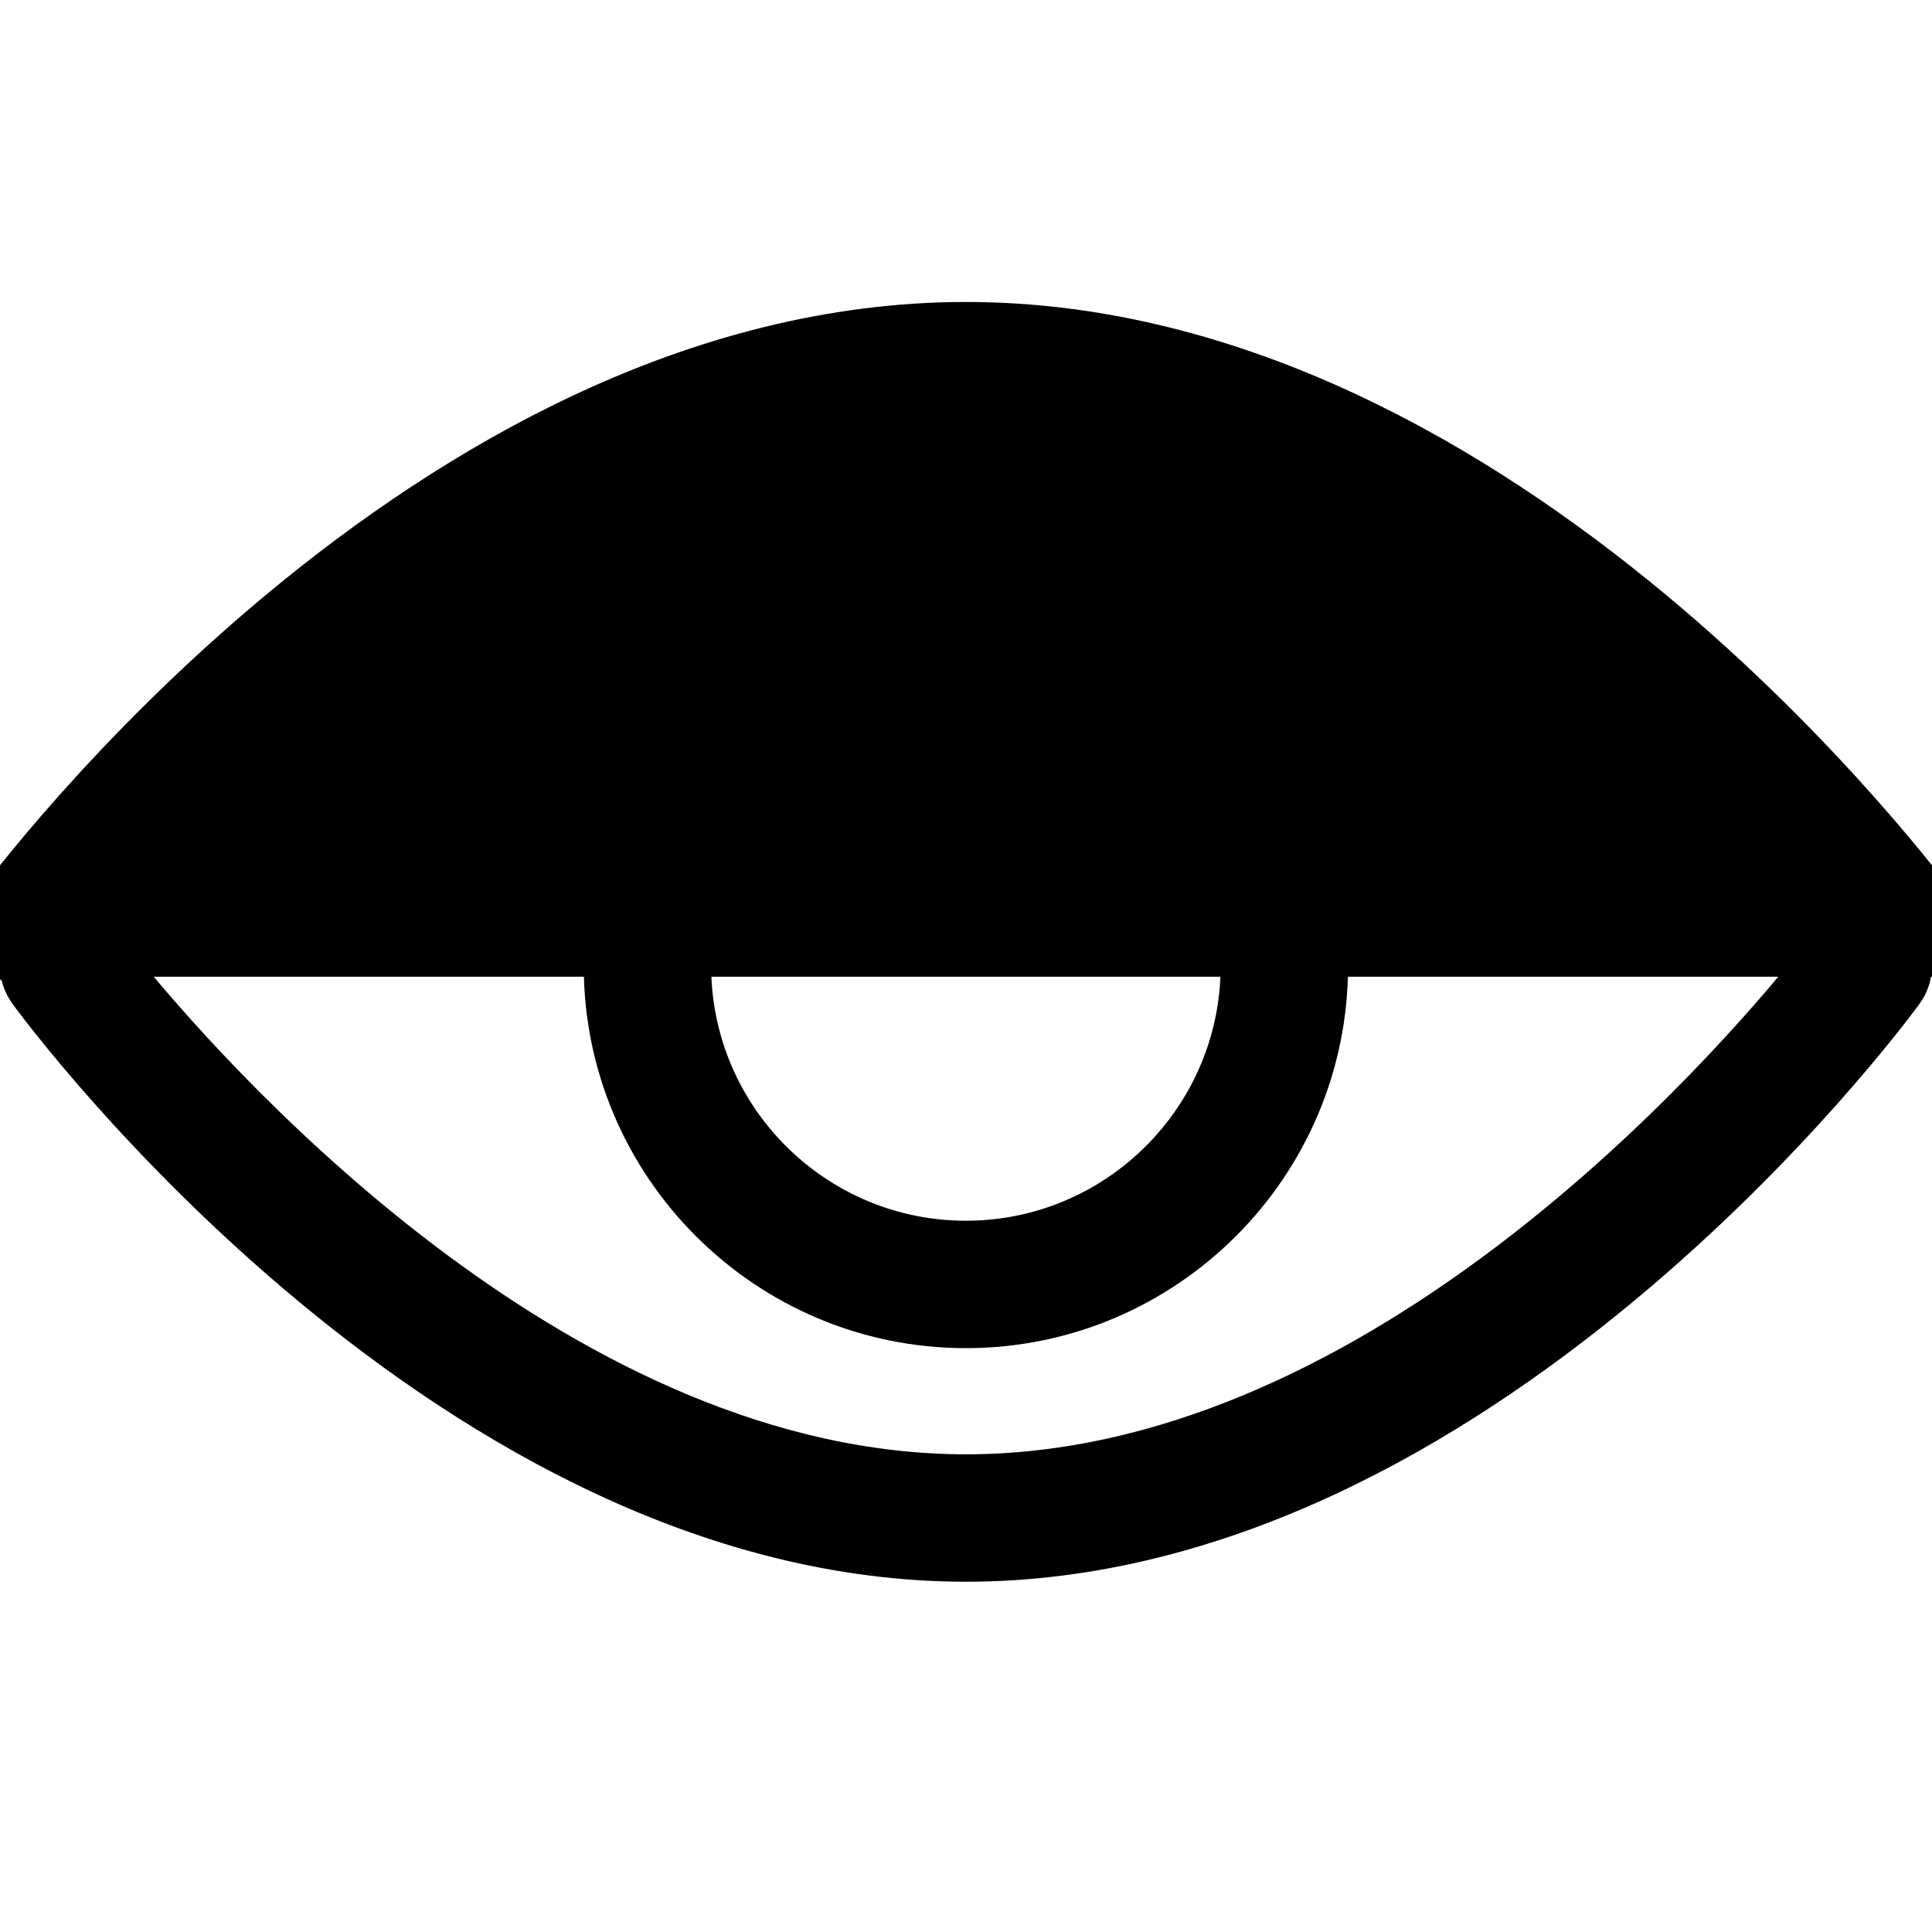
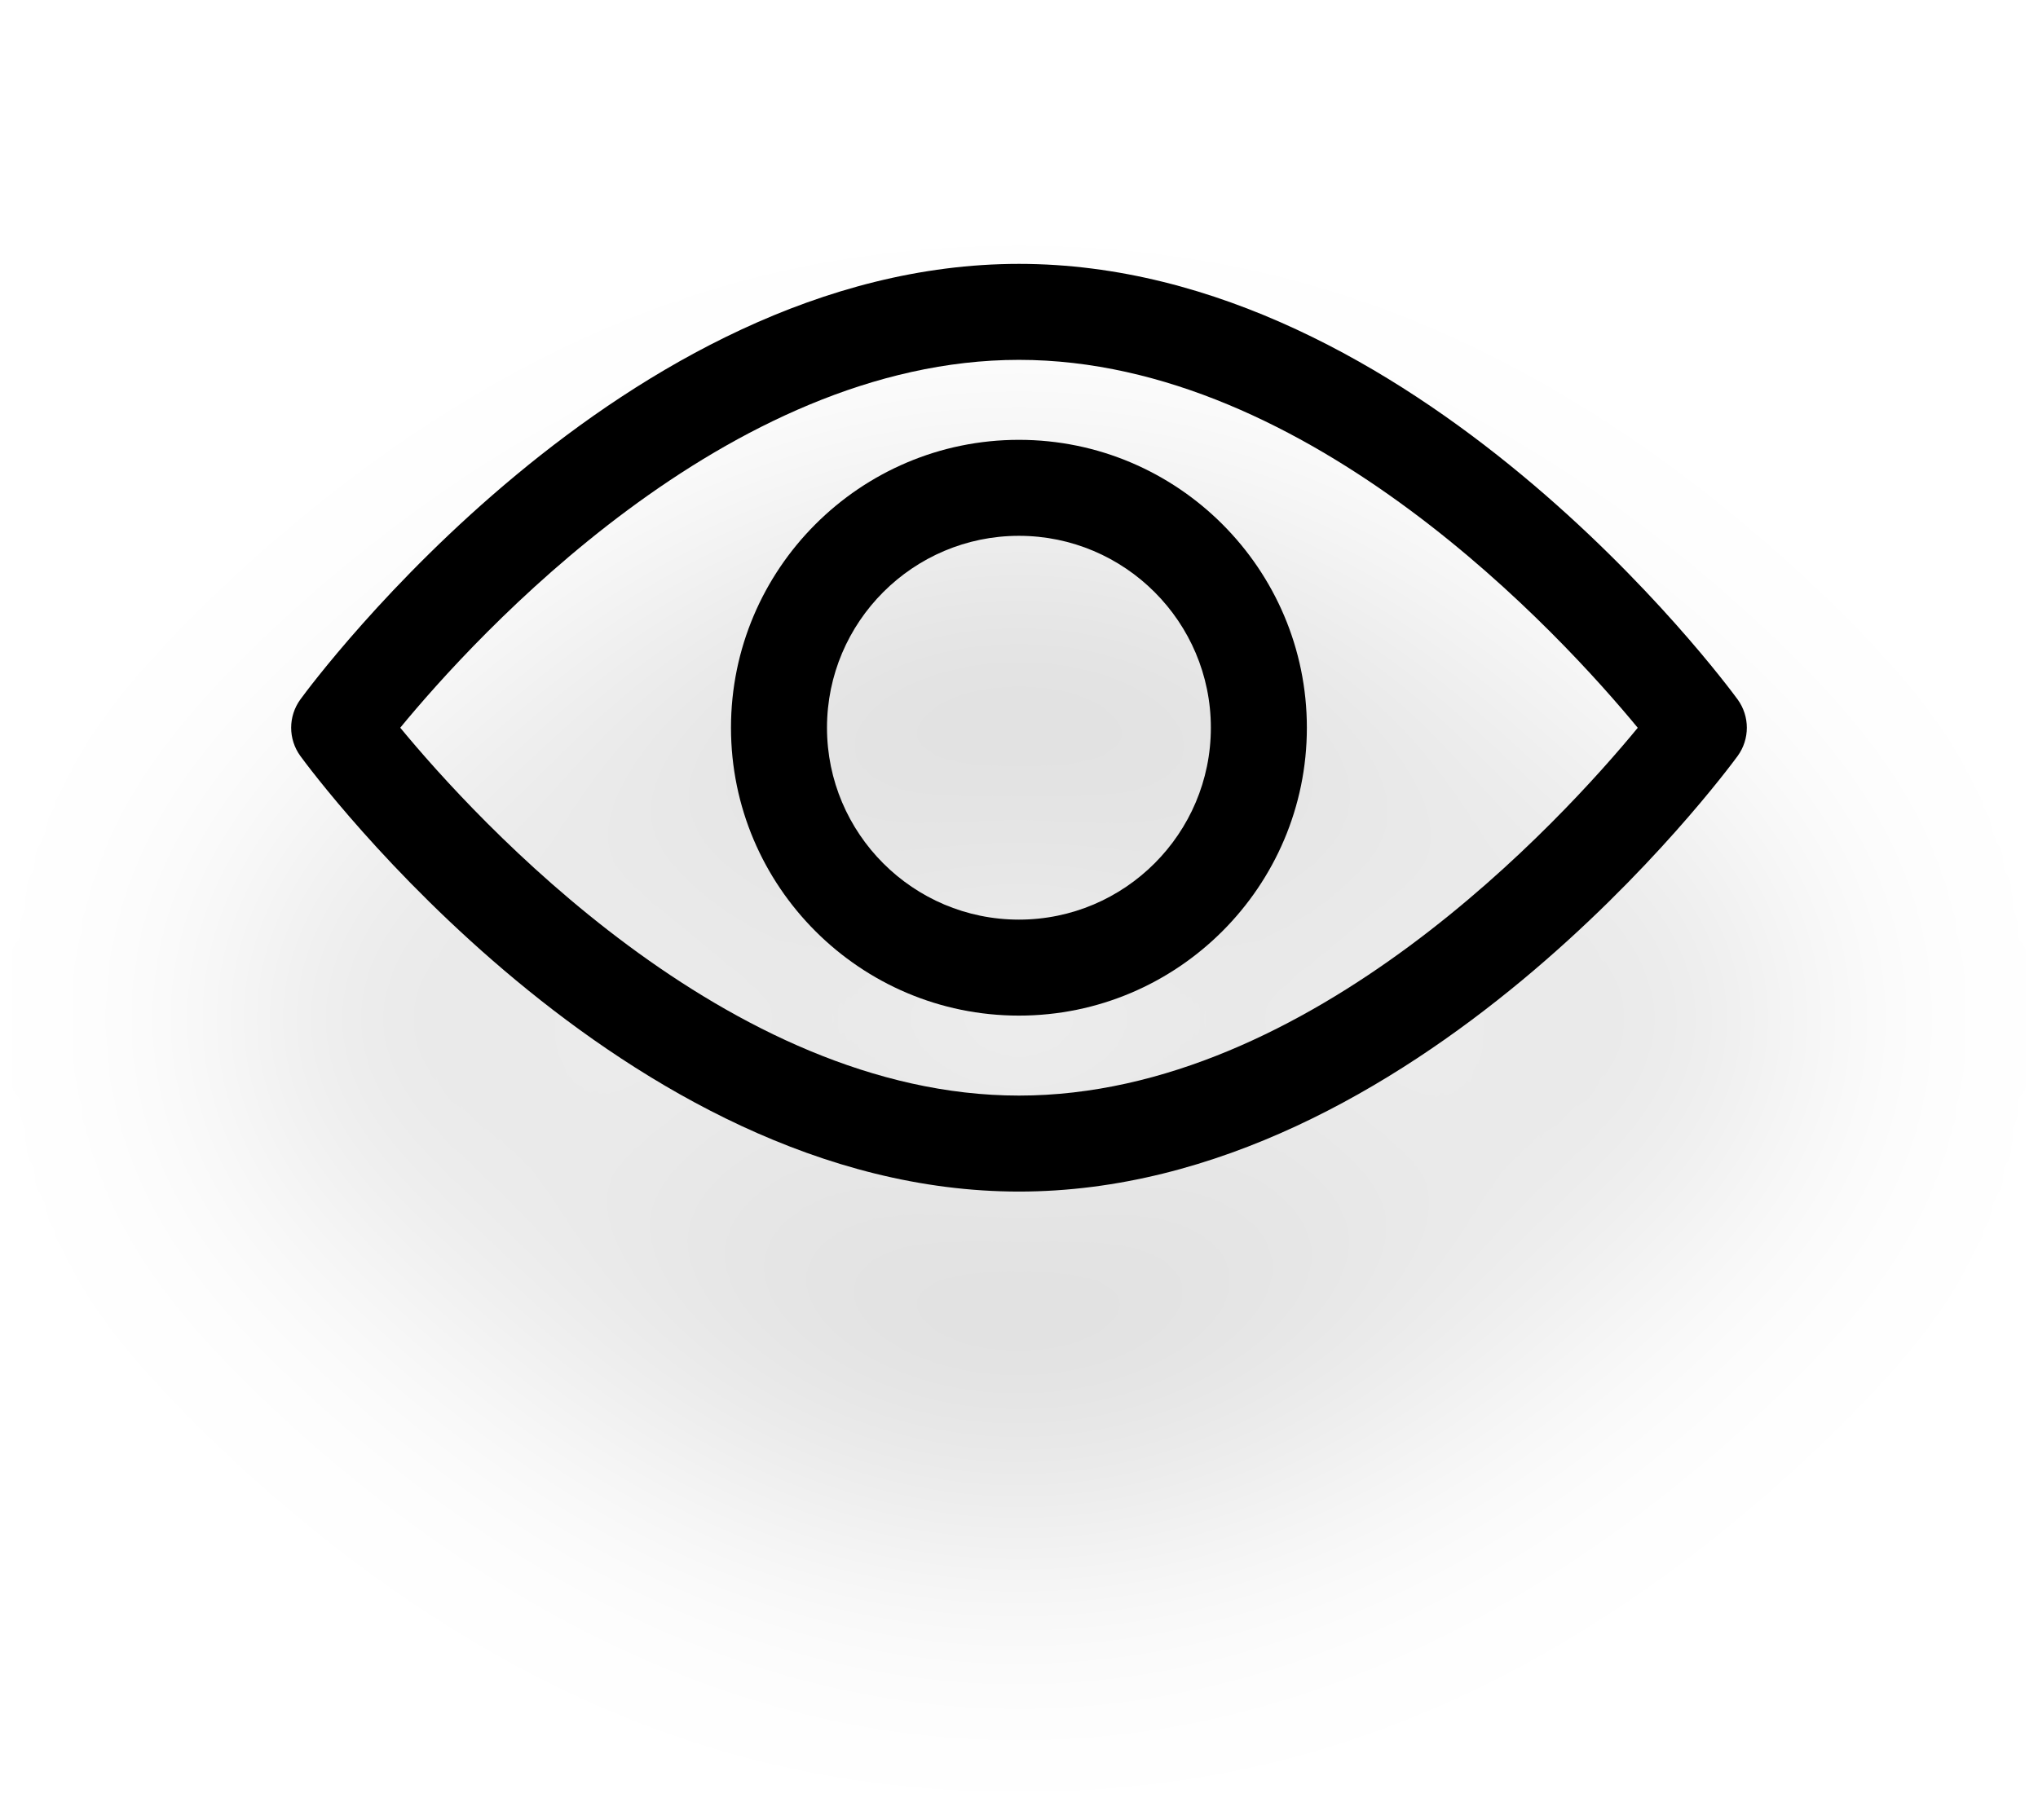
- <svg xmlns="http://www.w3.org/2000/svg" width="20" height="20" viewBox="0 0 20 20" fill="none">
-   <path d="M0.127 9.611L0.531 9.906C0.608 9.8 1.689 8.341 3.411 6.912C5.141 5.476 7.453 4.126 10 4.126C12.547 4.126 14.858 5.476 16.589 6.912C18.311 8.341 19.392 9.8 19.469 9.906L19.469 9.906C19.51 9.962 19.51 10.038 19.469 10.094C19.392 10.2 18.311 11.66 16.589 13.088C14.858 14.524 12.547 15.874 10 15.874C7.453 15.874 5.141 14.524 3.411 13.088C1.689 11.659 0.608 10.2 0.531 10.094C0.49 10.038 0.49 9.962 0.531 9.906L0.127 9.611ZM0.127 9.611C0.305 9.367 4.563 3.626 10 3.626C15.437 3.626 19.694 9.367 19.873 9.611L0.127 9.611ZM1.113 9.682L0.851 10L1.113 10.318C1.64 10.957 2.794 12.254 4.335 13.396C5.87 14.533 7.843 15.555 10 15.555C12.161 15.555 14.134 14.534 15.668 13.397C17.209 12.255 18.36 10.958 18.887 10.318L19.148 10L18.886 9.682C18.359 9.043 17.206 7.745 15.664 6.604C14.13 5.467 12.156 4.445 10 4.445C7.839 4.445 5.865 5.467 4.331 6.603C2.791 7.745 1.639 9.042 1.113 9.682Z" fill="black" stroke="black" />
-   <path d="M9.999 6.044C7.818 6.044 6.043 7.819 6.043 10C6.043 12.181 7.818 13.956 9.999 13.956C12.18 13.956 13.955 12.181 13.955 10C13.955 7.819 12.18 6.044 9.999 6.044ZM9.999 12.637C8.545 12.637 7.362 11.454 7.362 10C7.362 8.546 8.545 7.363 9.999 7.363C11.453 7.363 12.636 8.546 12.636 10C12.636 11.454 11.453 12.637 9.999 12.637Z" fill="black" />
+ <svg xmlns="http://www.w3.org/2000/svg" width="28" height="25" viewBox="0 0 28 25" fill="none">
+   <g filter="url(#filter0_d)">
+     <path d="M23.873 9.611C23.694 9.367 19.437 3.626 14 3.626C8.563 3.626 4.305 9.367 4.127 9.611C3.958 9.843 3.958 10.157 4.127 10.389C4.305 10.633 8.563 16.374 14 16.374C19.437 16.374 23.694 10.633 23.873 10.389C24.042 10.157 24.042 9.843 23.873 9.611ZM14 15.055C9.995 15.055 6.526 11.245 5.499 10C6.525 8.753 9.986 4.945 14 4.945C18.005 4.945 21.473 8.754 22.501 10.001C21.475 11.247 18.014 15.055 14 15.055Z" fill="black" />
+     <path d="M13.999 6.044C11.818 6.044 10.043 7.819 10.043 10C10.043 12.181 11.818 13.956 13.999 13.956C16.18 13.956 17.955 12.181 17.955 10C17.955 7.819 16.18 6.044 13.999 6.044ZM13.999 12.637C12.545 12.637 11.362 11.454 11.362 10C11.362 8.546 12.545 7.363 13.999 7.363C15.453 7.363 16.636 8.546 16.636 10C16.636 11.454 15.453 12.637 13.999 12.637Z" fill="black" />
+   </g>
+   <defs>
+     <filter id="filter0_d" x="0" y="0" width="28" height="28" filterUnits="userSpaceOnUse" color-interpolation-filters="sRGB">
+       <feFlood flood-opacity="0" result="BackgroundImageFix" />
+       <feColorMatrix in="SourceAlpha" type="matrix" values="0 0 0 0 0 0 0 0 0 0 0 0 0 0 0 0 0 0 127 0" />
+       <feOffset dy="4" />
+       <feGaussianBlur stdDeviation="2" />
+       <feColorMatrix type="matrix" values="0 0 0 0 0 0 0 0 0 0 0 0 0 0 0 0 0 0 0.25 0" />
+       <feBlend mode="normal" in2="BackgroundImageFix" result="effect1_dropShadow" />
+       <feBlend mode="normal" in="SourceGraphic" in2="effect1_dropShadow" result="shape" />
+     </filter>
+   </defs>
</svg>
